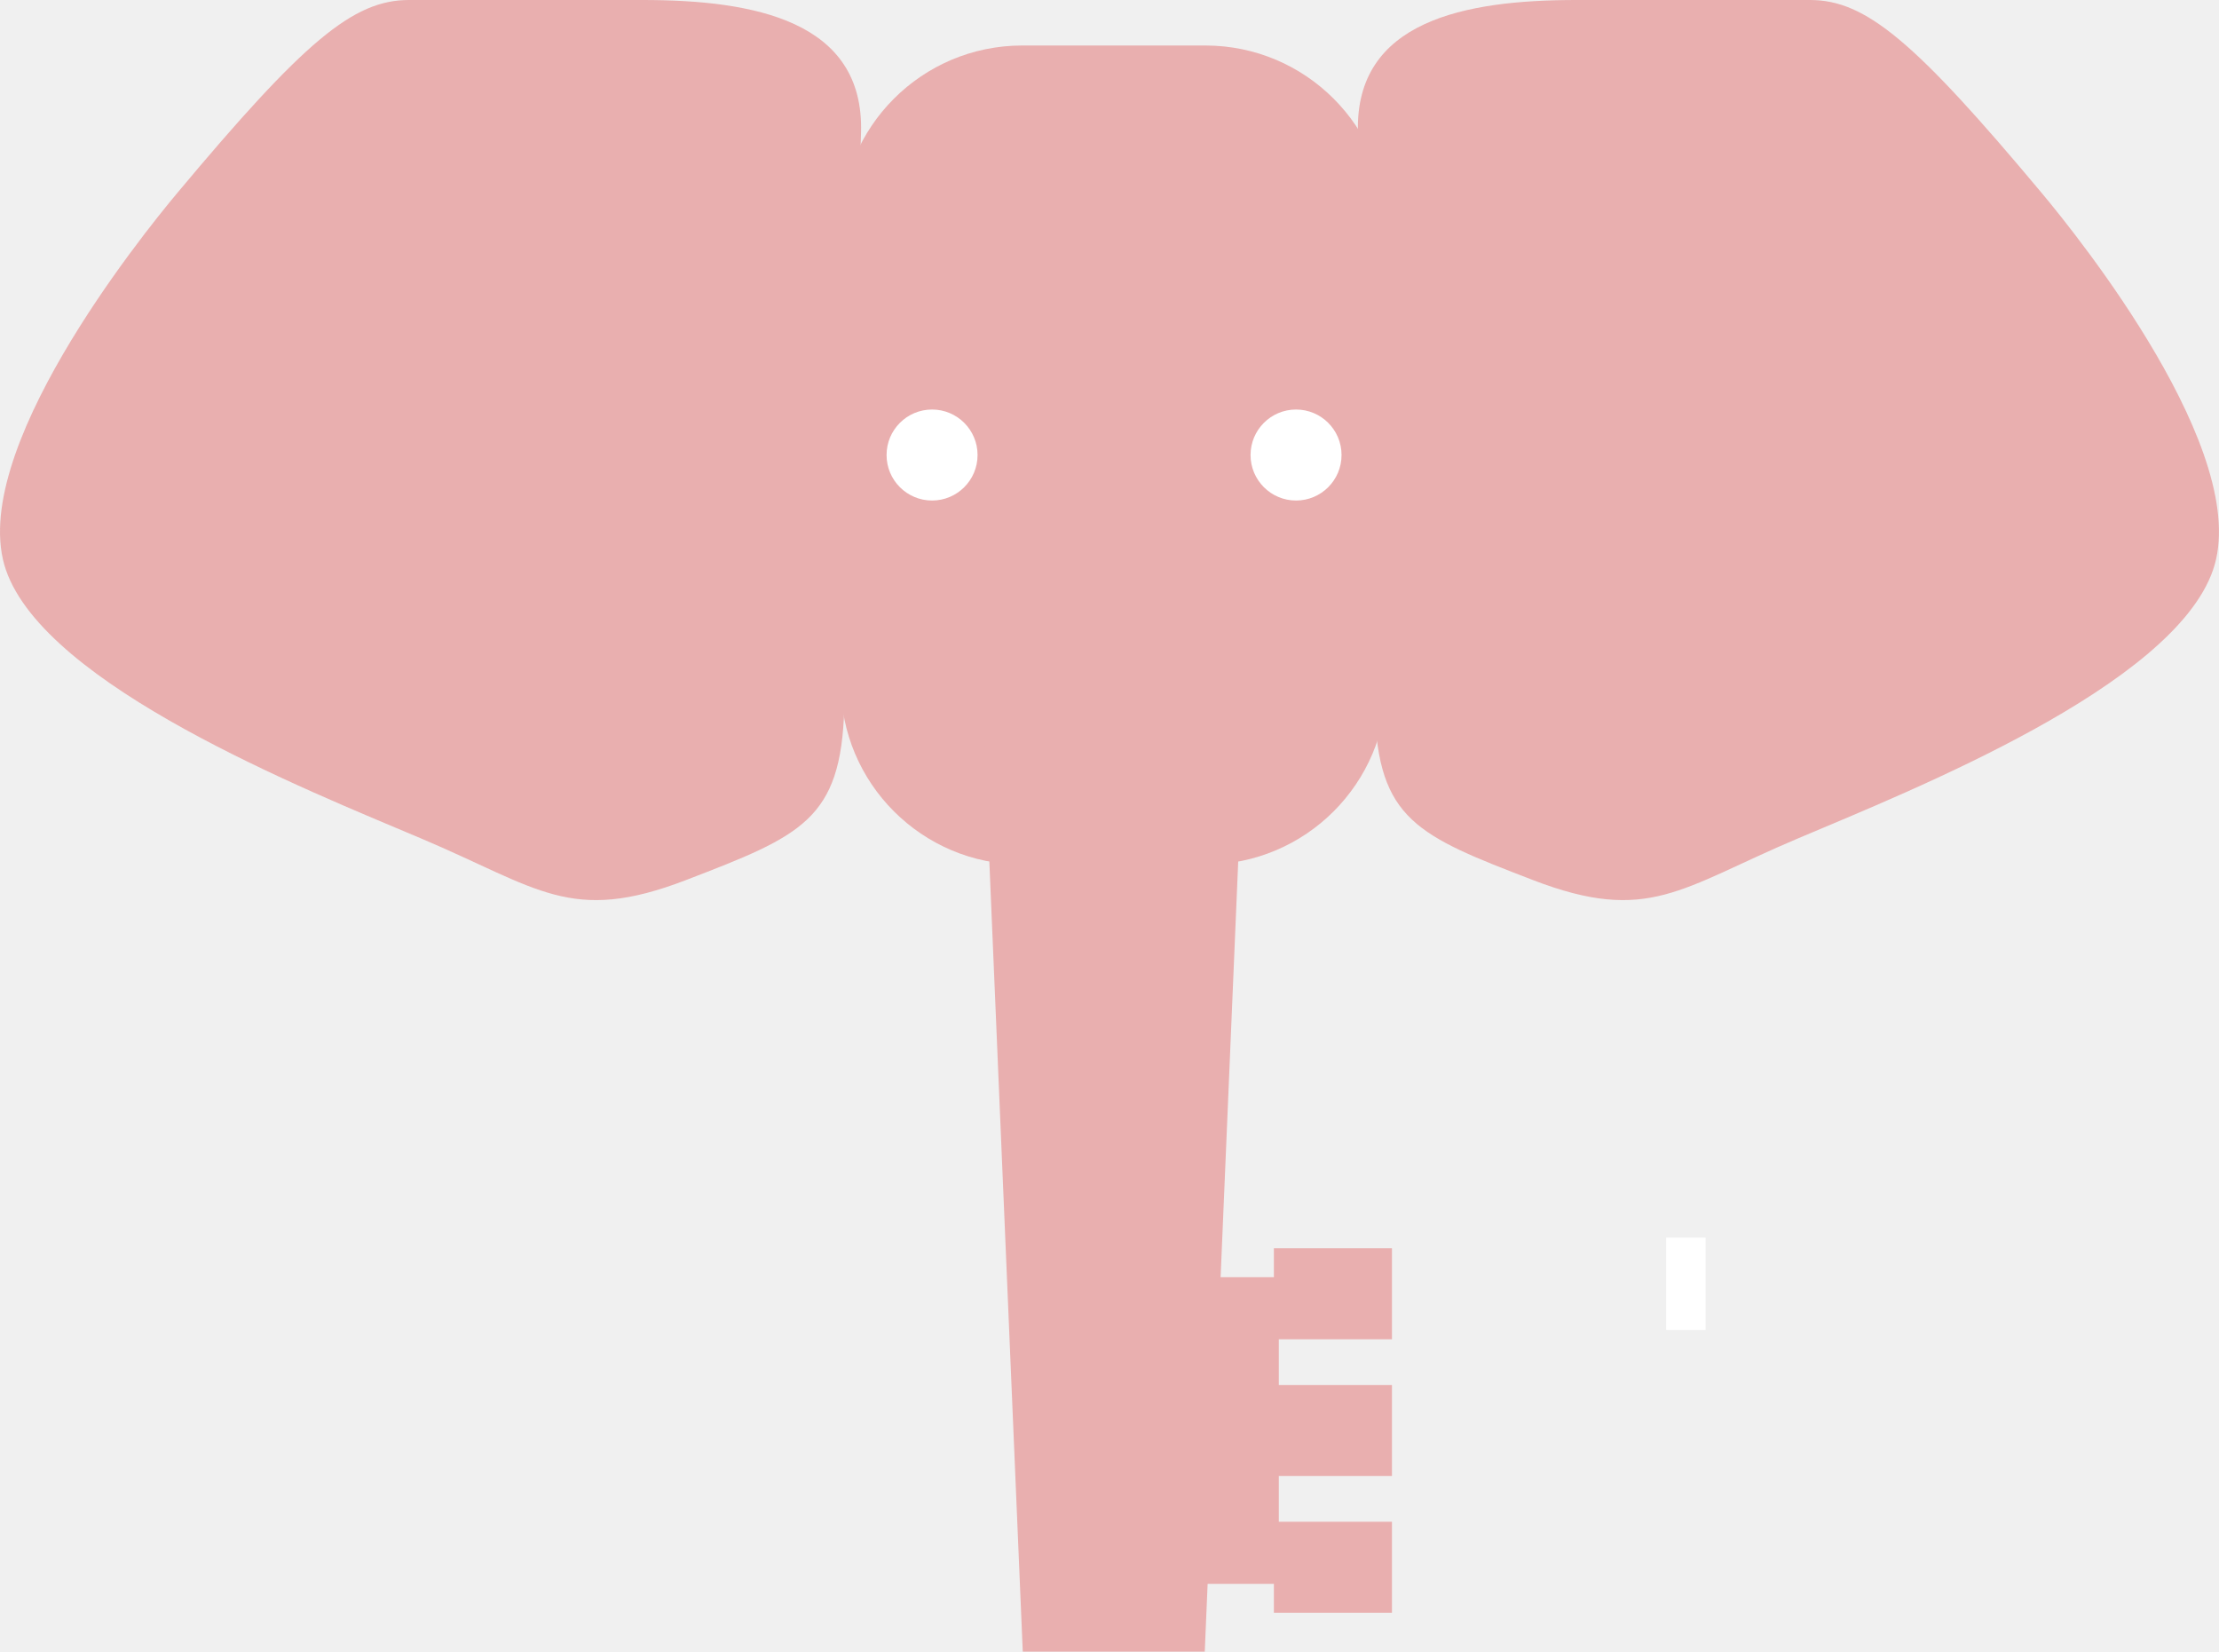
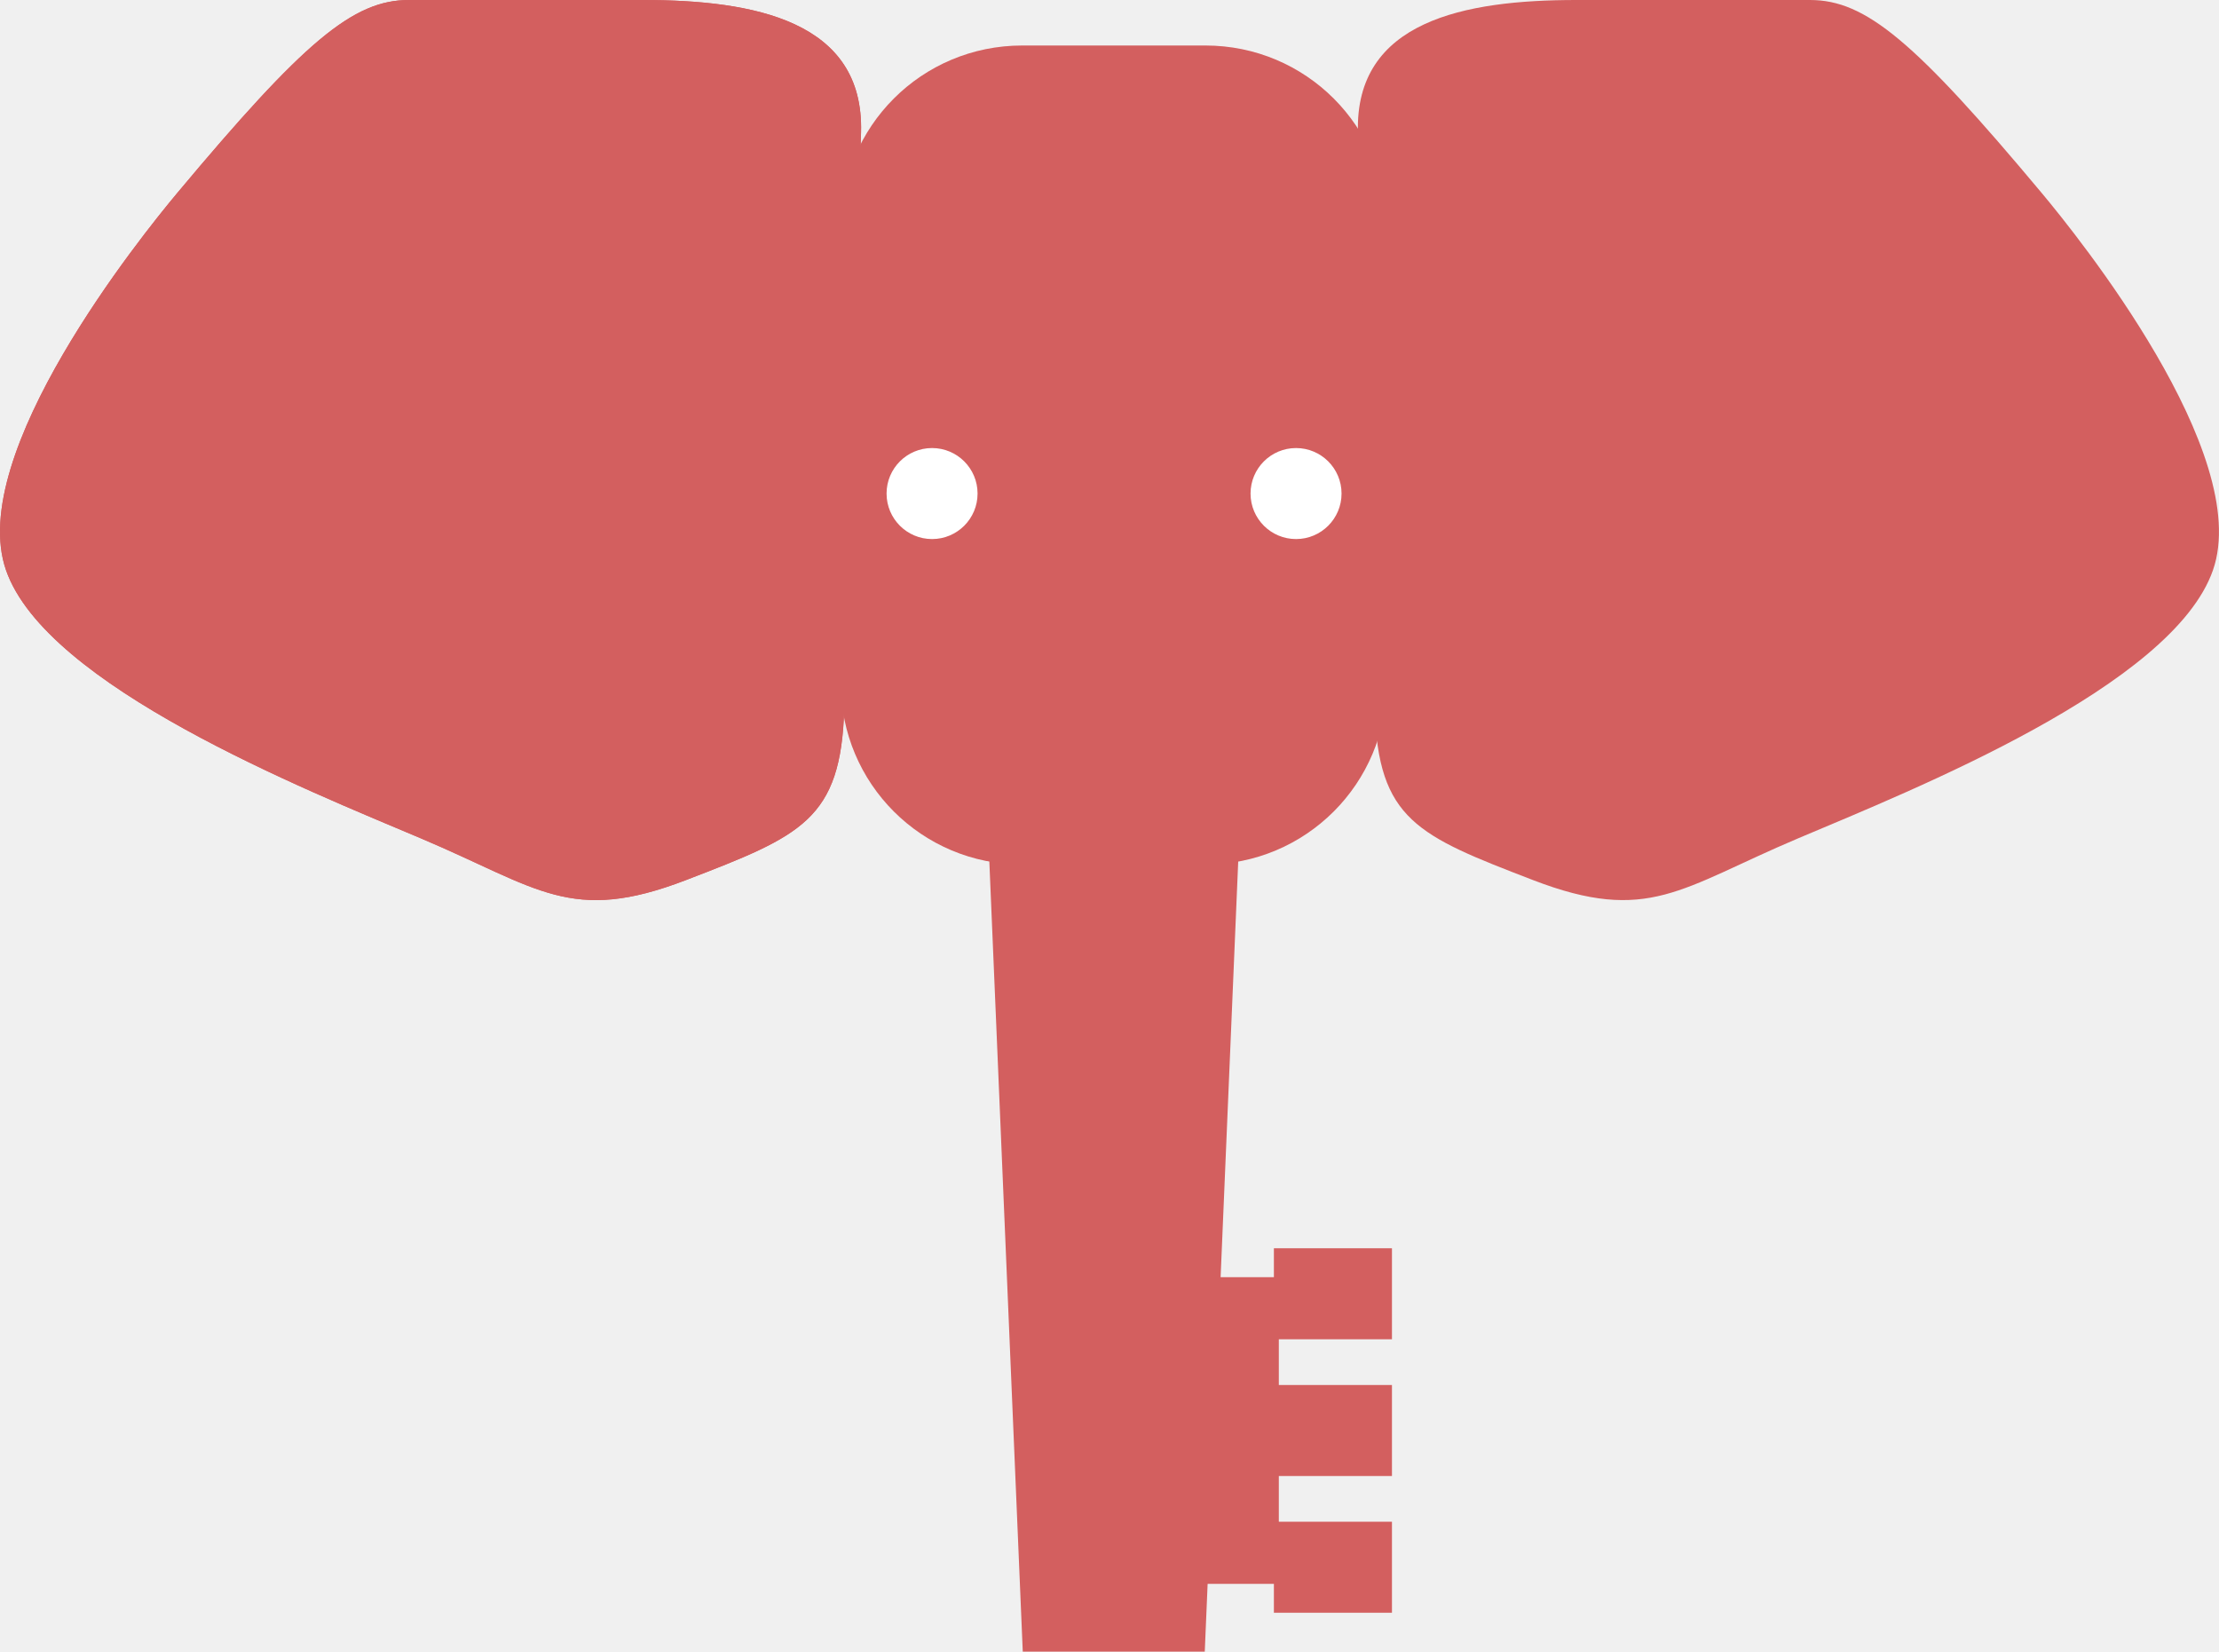
<svg xmlns="http://www.w3.org/2000/svg" width="121.93mm" height="90.746mm" viewBox="0 0 121.93 90.746" version="1.1" id="svg5">
  <defs id="defs2" />
  <g id="layer1" transform="translate(-27.87262,-60)">
-     <rect style="fill:#e9afaf;stroke:none;stroke-width:0.243" id="rect846" width="30" height="45" x="74.073" y="62.5" ry="9.97" />
-     <circle style="fill:#ffffff;stroke:none;stroke-width:0.296" id="path936" cx="79.088" cy="85" r="2.5" />
-     <circle style="fill:#ffffff;stroke:none;stroke-width:0.296" id="circle1100" cx="99.088" cy="85" r="2.5" />
-     <path id="rect1102" style="fill:#e9afaf;stroke-width:0.148" d="m 81.956,100.746 h 14.233 l -2.117,50 h -10 z" />
-     <path id="rect1404" style="fill:#e9afaf;stroke-width:0.276" d="m 114.49,60 h 12.844 c 3.069,0 5.768,2.283 12.731,10.608 1.969,2.354 11.626,14.342 9.407,20.716 -2.218,6.374 -16.394,12.031 -22.824,14.749 -6.43,2.719 -8.202,4.721 -14.541,2.28 -6.338,-2.441 -8.517,-3.296 -8.696,-9.43 L 102.489,67.28 C 102.31,61.146 108.353,60 114.49,60 Z" />
-     <path id="path2574" style="fill:#e9afaf;stroke-width:0.276" d="M 63.184,60 H 50.34 c -3.069,0 -5.768,2.283 -12.731,10.608 -1.969,2.354 -11.626,14.342 -9.407,20.716 2.218,6.374 16.394,12.031 22.824,14.749 6.43,2.719 8.202,4.721 14.541,2.28 6.338,-2.441 8.517,-3.296 8.696,-9.43 L 75.185,67.28 C 75.364,61.146 69.321,60 63.184,60 Z" />
-     <rect style="fill:#ffffff;stroke:none;stroke-width:0.265" id="rect2940" width="2.167" height="5.075" x="119.425" y="127.994" />
-     <rect style="fill:#e9afaf;fill-opacity:1;stroke:none;stroke-width:0.192" id="rect7204" width="6.487" height="16.85" x="91.655" y="130.171" />
-     <rect style="fill:#e9afaf;fill-opacity:1;stroke:none;stroke-width:0.105" id="rect7286" width="6.487" height="5" x="97.871" y="128.583" />
-     <rect style="fill:#e9afaf;fill-opacity:1;stroke:none;stroke-width:0.105" id="rect7288" width="6.487" height="5" x="97.871" y="143.608" />
-     <rect style="fill:#e9afaf;fill-opacity:1;stroke:none;stroke-width:0.105" id="rect7290" width="6.487" height="5" x="97.871" y="136.095" />
+     <path id="rect846" style="fill:#d35f5f;stroke-width:0.243" d="m 84.043,62.5 h 10.06 c 5.523,0 9.97,4.447 9.97,9.97 V 85 97.53 c 0,5.523 -4.447,9.97 -9.97,9.97 H 84.043 c -5.523,0 -9.97,-4.447 -9.97,-9.97 V 72.47 c 0,-5.523 4.447,-9.97 9.97,-9.97 z" />
+     <circle style="fill:#ffffff;stroke:none;stroke-width:0.296" id="path936" cx="79.088" cy="87.117" r="2.5" />
+     <circle style="fill:#ffffff;stroke:none;stroke-width:0.296" id="circle1100" cx="99.088" cy="87.117" r="2.5" />
+     <path id="rect1102" style="fill:#d35f5f;stroke-width:0.148" d="m 81.956,100.746 h 14.233 l -2.117,50 h -10 z" />
+     <path id="rect1404" style="fill:#d35f5f;stroke-width:0.276" d="m 114.49,60 h 12.844 c 3.069,0 5.768,2.283 12.731,10.608 1.969,2.354 11.626,14.342 9.407,20.716 -2.218,6.374 -16.394,12.031 -22.824,14.749 -6.43,2.719 -8.202,4.721 -14.541,2.28 -6.338,-2.441 -8.517,-3.296 -8.696,-9.43 L 102.489,67.28 C 102.31,61.146 108.353,60 114.49,60 Z" />
+     <path id="path2574" style="fill:#d35f5f;stroke-width:0.276" d="M 63.184,60 H 50.34 c -3.069,0 -5.768,2.283 -12.731,10.608 -1.969,2.354 -11.626,14.342 -9.407,20.716 2.218,6.374 16.394,12.031 22.824,14.749 6.43,2.719 8.202,4.721 14.541,2.28 6.338,-2.441 8.517,-3.296 8.696,-9.43 L 75.185,67.28 C 75.364,61.146 69.321,60 63.184,60 Z" />
+     <rect style="fill:#d35f5f;fill-opacity:1;stroke:none;stroke-width:0.192" id="rect7204" width="6.487" height="16.85" x="91.655" y="130.171" />
+     <rect style="fill:#d35f5f;fill-opacity:1;stroke:none;stroke-width:0.105" id="rect7286" width="6.487" height="5" x="97.871" y="128.583" />
+     <rect style="fill:#d35f5f;fill-opacity:1;stroke:none;stroke-width:0.105" id="rect7288" width="6.487" height="5" x="97.871" y="143.608" />
+     <rect style="fill:#d35f5f;fill-opacity:1;stroke:none;stroke-width:0.105" id="rect7290" width="6.487" height="5" x="97.871" y="136.095" />
+     <path id="path832" style="fill:#d35f5f;stroke-width:0.276" d="M 63.184,60 H 50.34 c -3.069,0 -5.768,2.283 -12.731,10.608 -1.969,2.354 -11.626,14.342 -9.407,20.716 2.218,6.374 16.394,12.031 22.824,14.749 6.43,2.719 8.202,4.721 14.541,2.28 6.338,-2.441 8.517,-3.296 8.696,-9.43 L 75.185,67.28 C 75.364,61.146 69.321,60 63.184,60 Z" />
  </g>
</svg>
